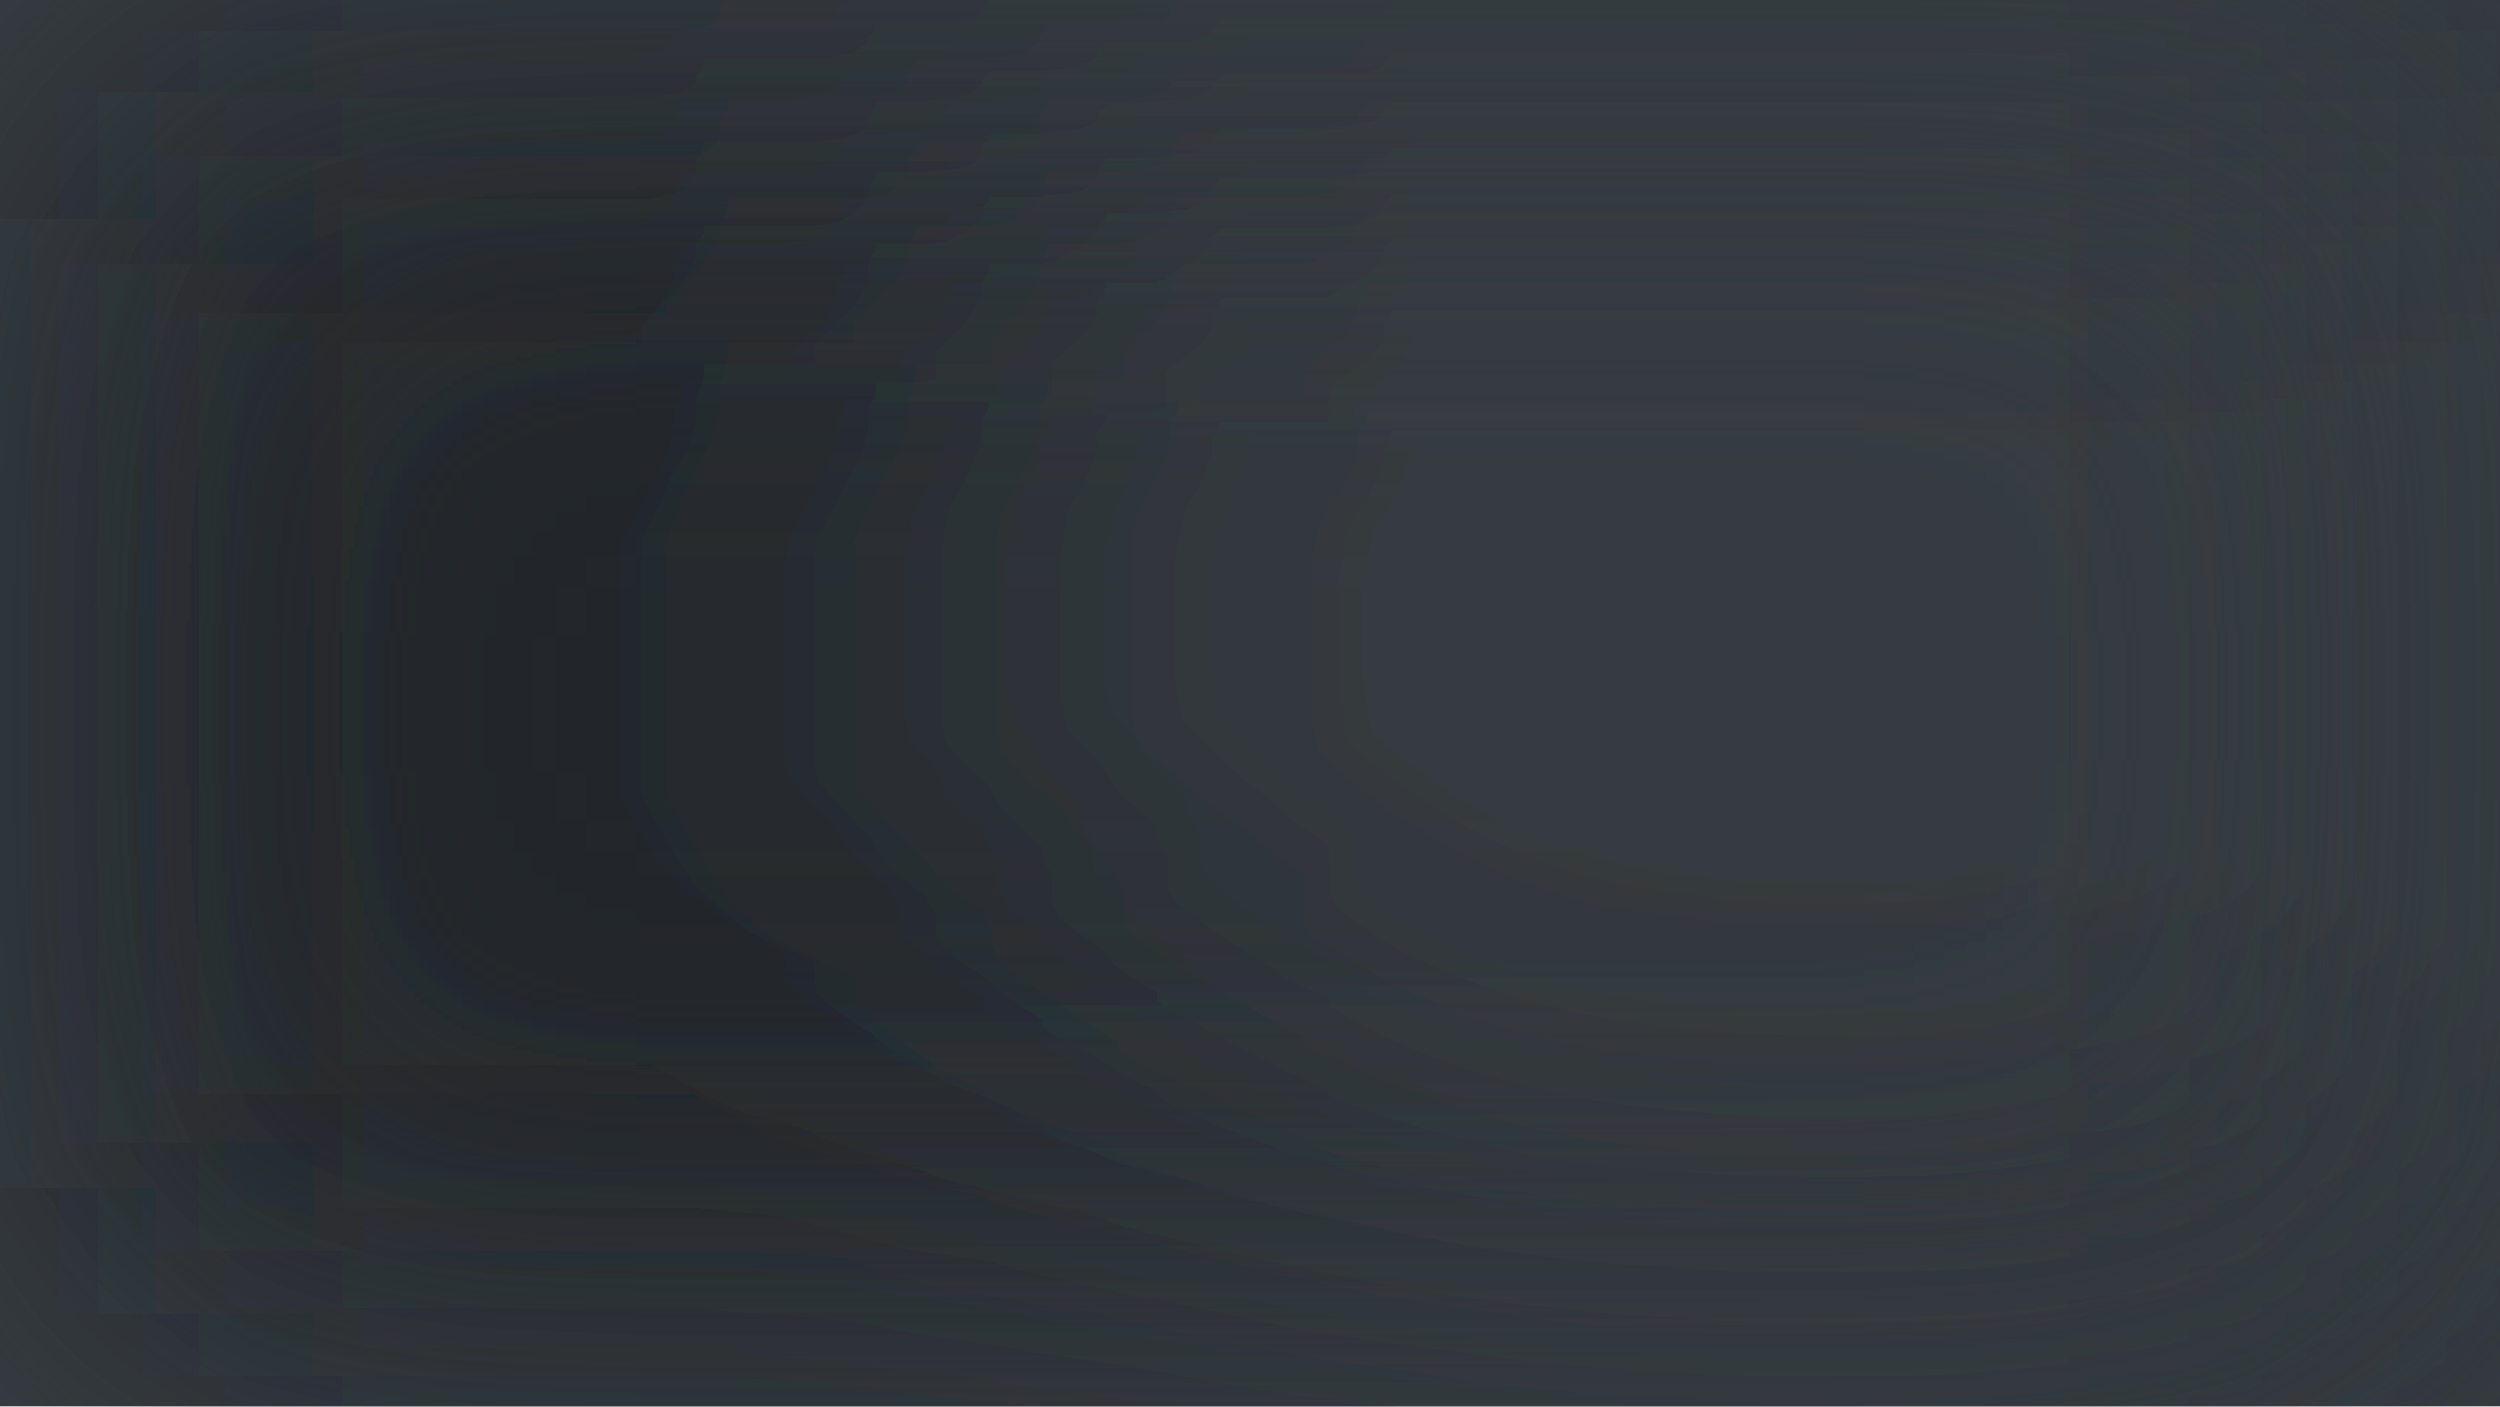
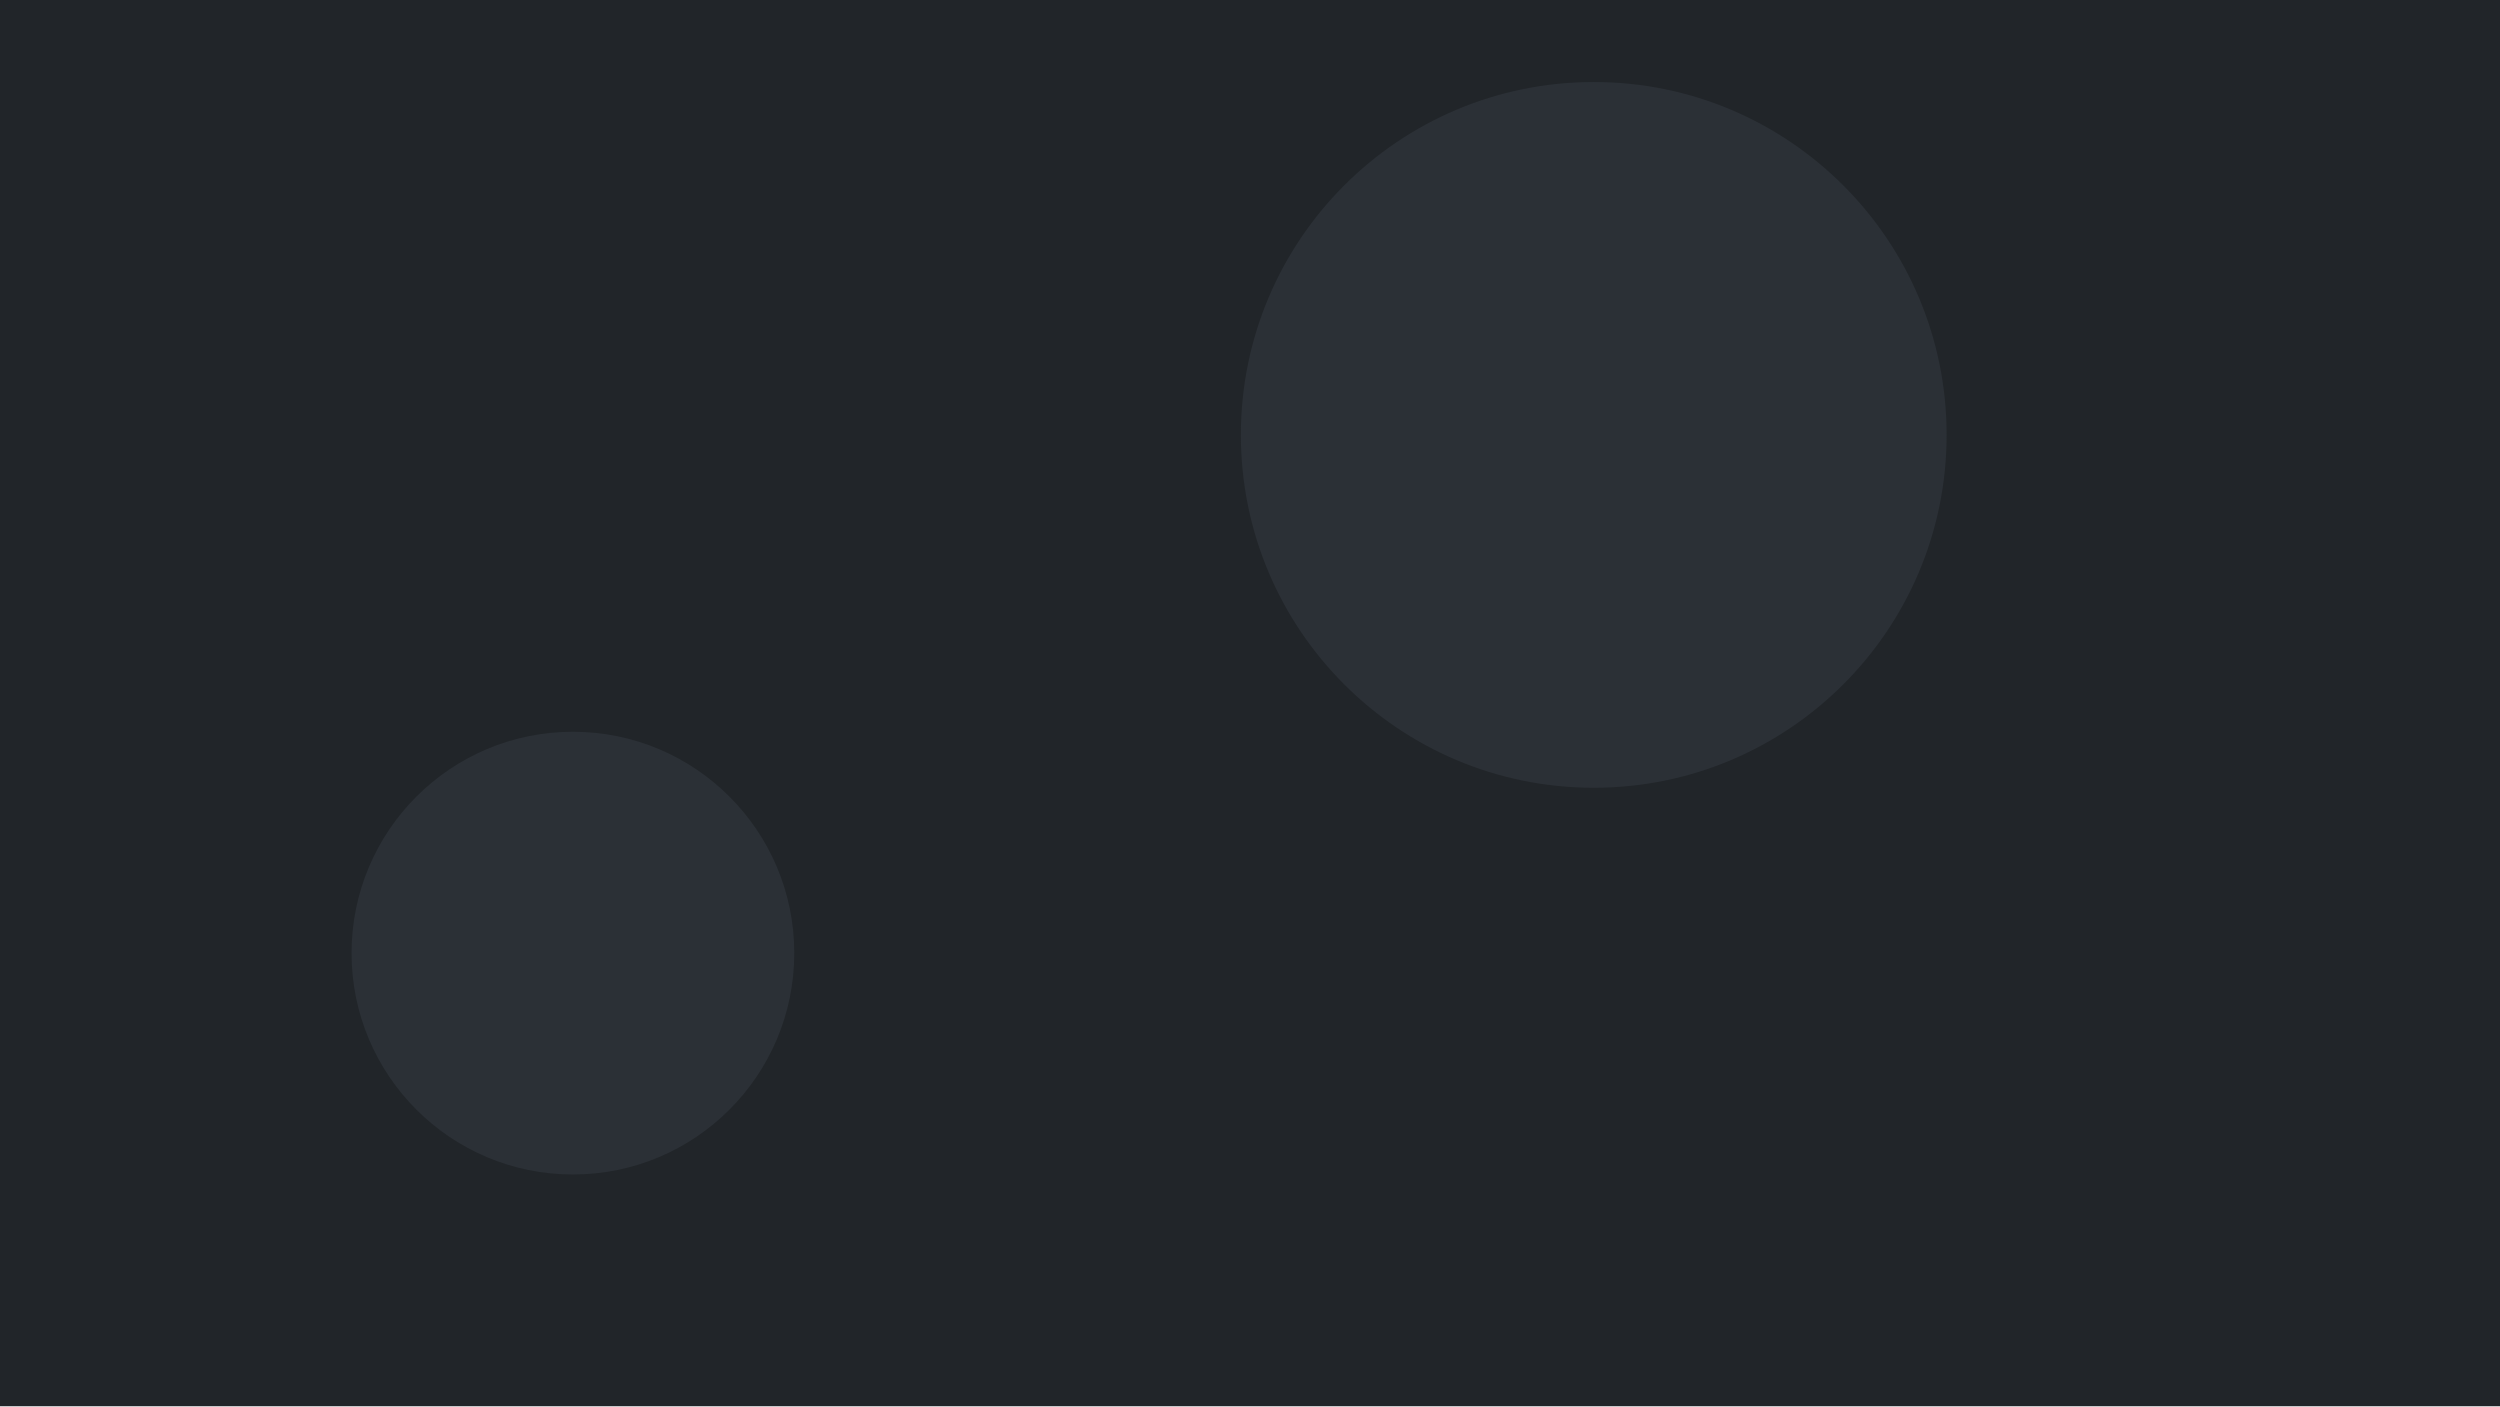
<svg xmlns="http://www.w3.org/2000/svg" id="visual" viewBox="0 0 1920 1080" width="1920" height="1080" version="1.1">
-   <defs>
-     <filter id="blur1" x="-10%" y="-10%" width="120%" height="120%">
-       <feFlood flood-opacity="0" result="BackgroundImageFix" />
-       <feBlend mode="normal" in="SourceGraphic" in2="BackgroundImageFix" result="shape" />
-       <feGaussianBlur stdDeviation="327" result="effect1_foregroundBlur" />
-     </filter>
-   </defs>
-   <rect width="1920" height="1080" fill="#343A40" />
-   <g filter="url(#blur1)">
-     <circle cx="912" cy="169" fill="#212529" r="727" />
-     <circle cx="1857" cy="312" fill="#343A40" r="727" />
-     <circle cx="262" cy="981" fill="#212529" r="727" />
-     <circle cx="1202" cy="602" fill="#212529" r="727" />
-     <circle cx="1401" cy="273" fill="#343A40" r="727" />
-     <circle cx="78" cy="157" fill="#212529" r="727" />
+   <rect x="0" y="0" width="1920" height="1080" fill="#212529" />
+   <g fill="#2B3036">
+     <circle r="271" cx="1224" cy="334" />
+     <circle r="170" cx="440" cy="732" />
  </g>
</svg>
